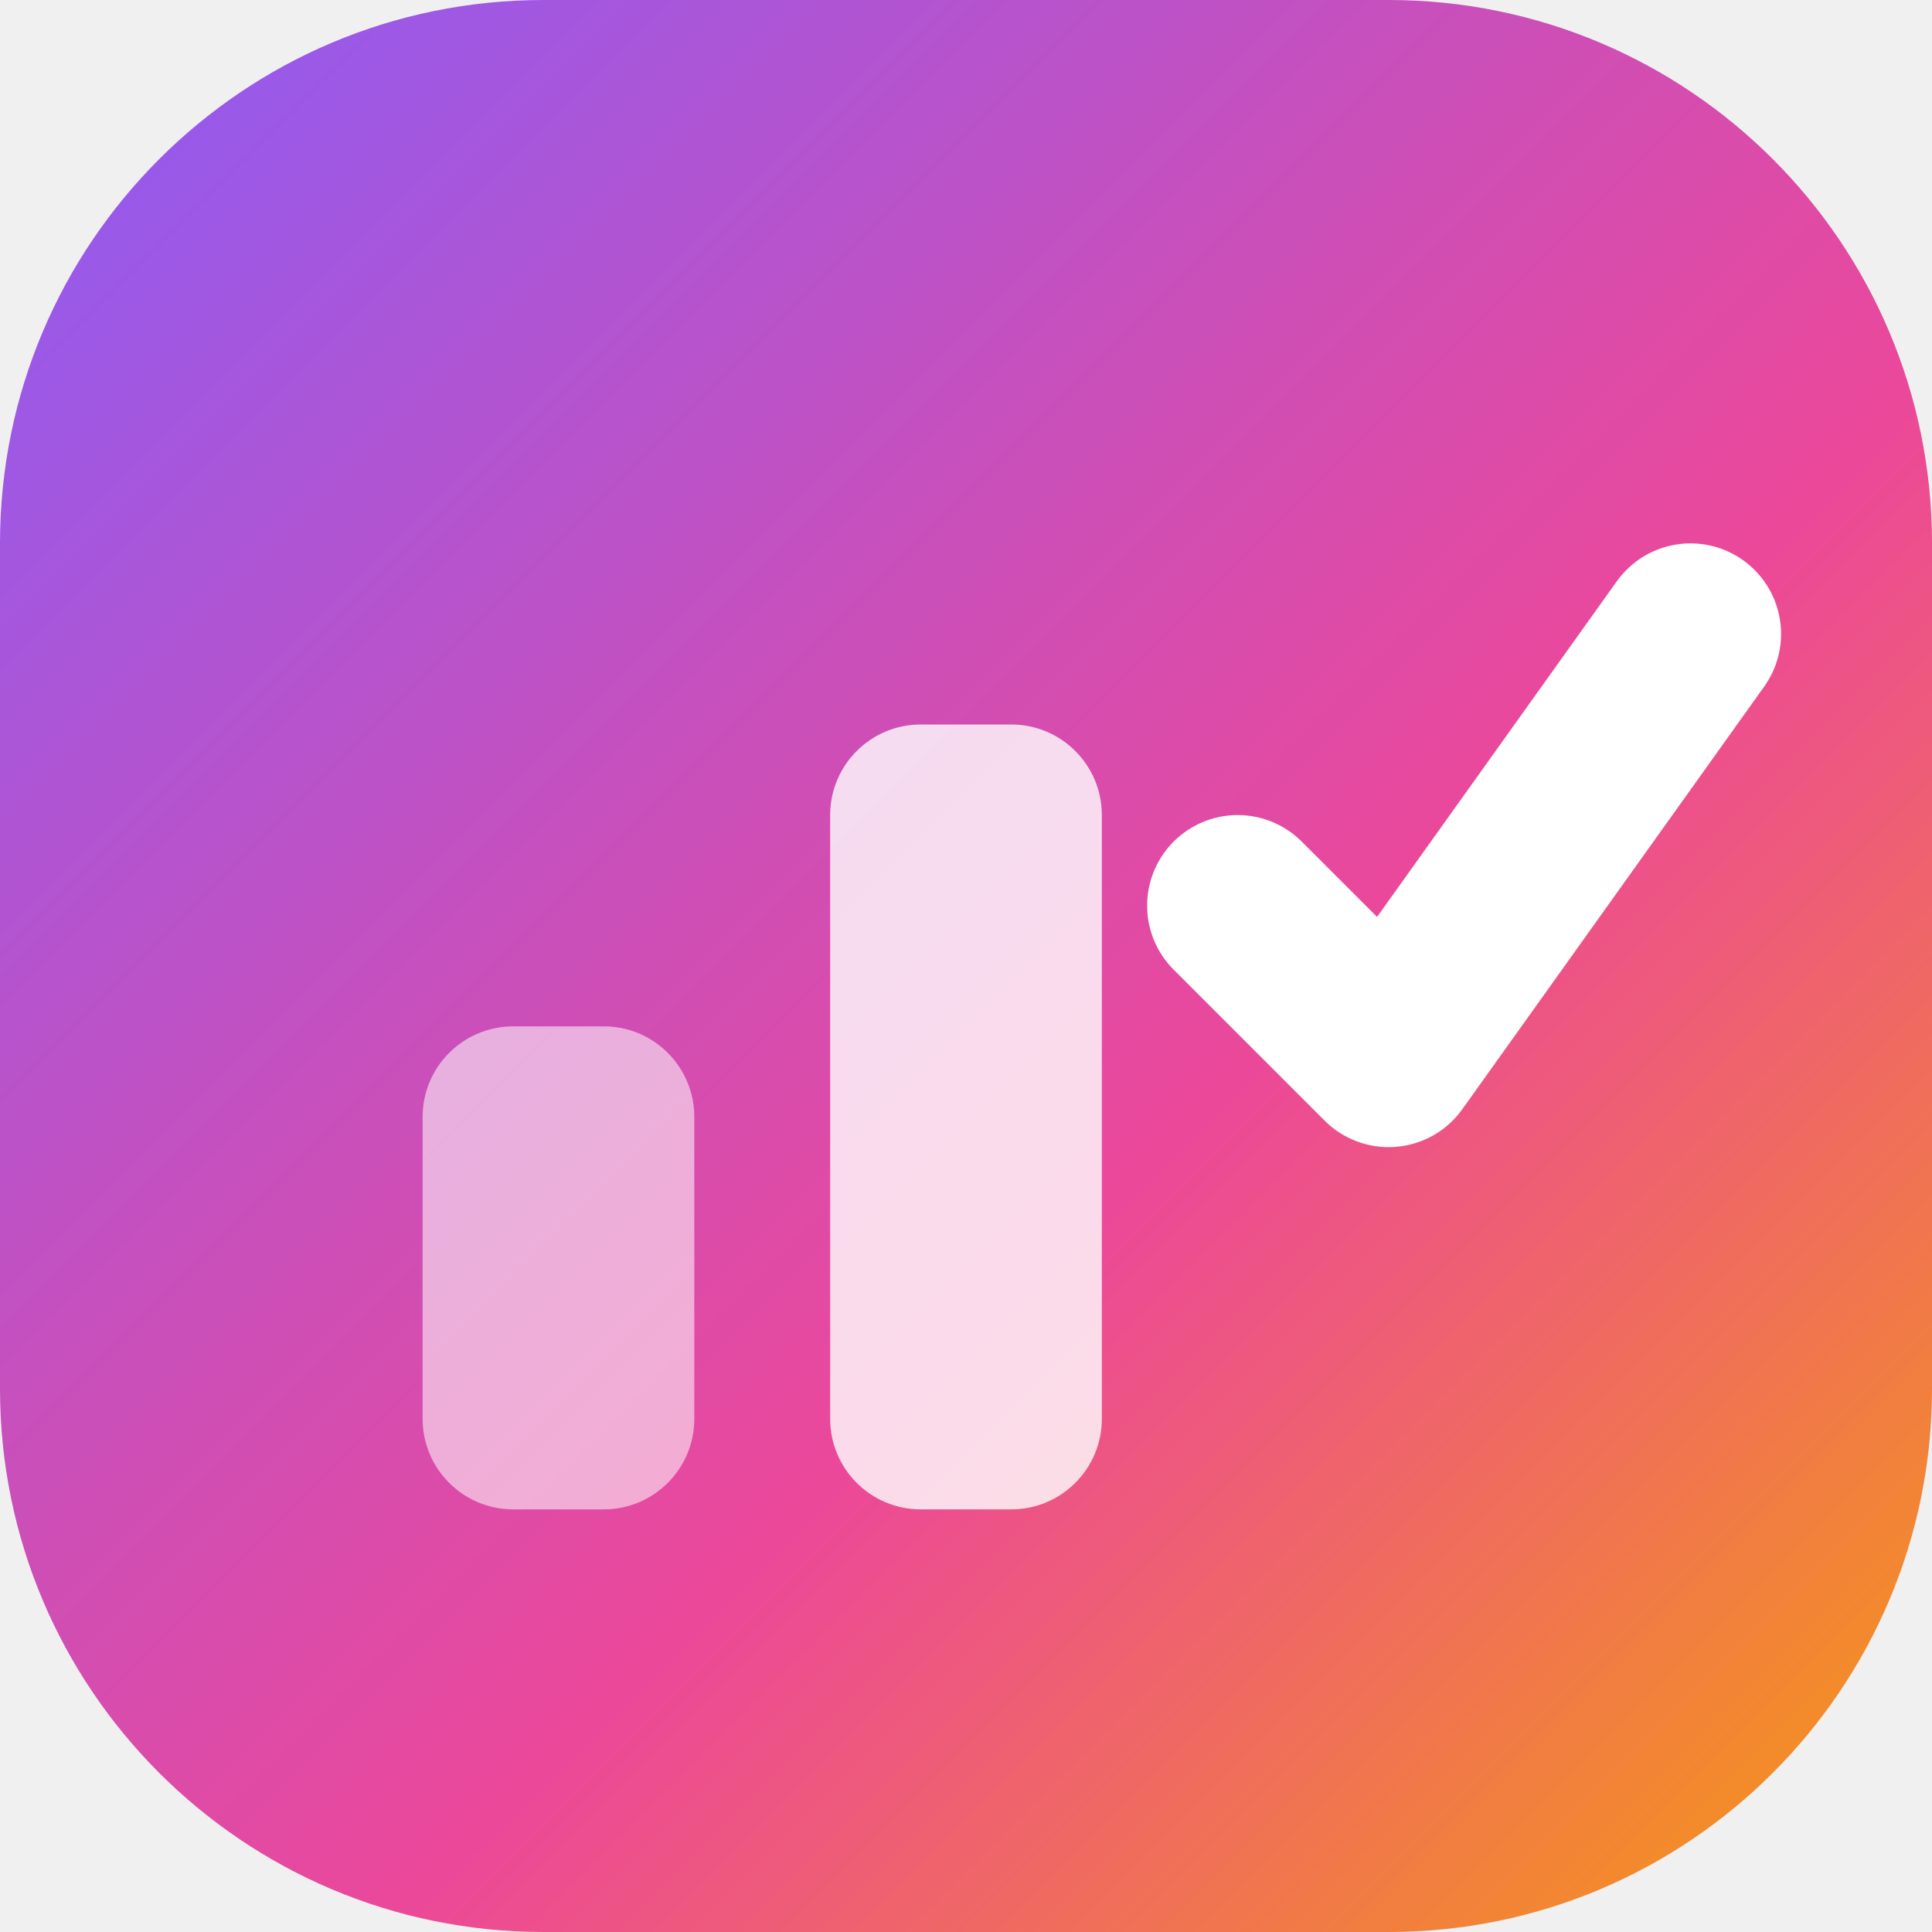
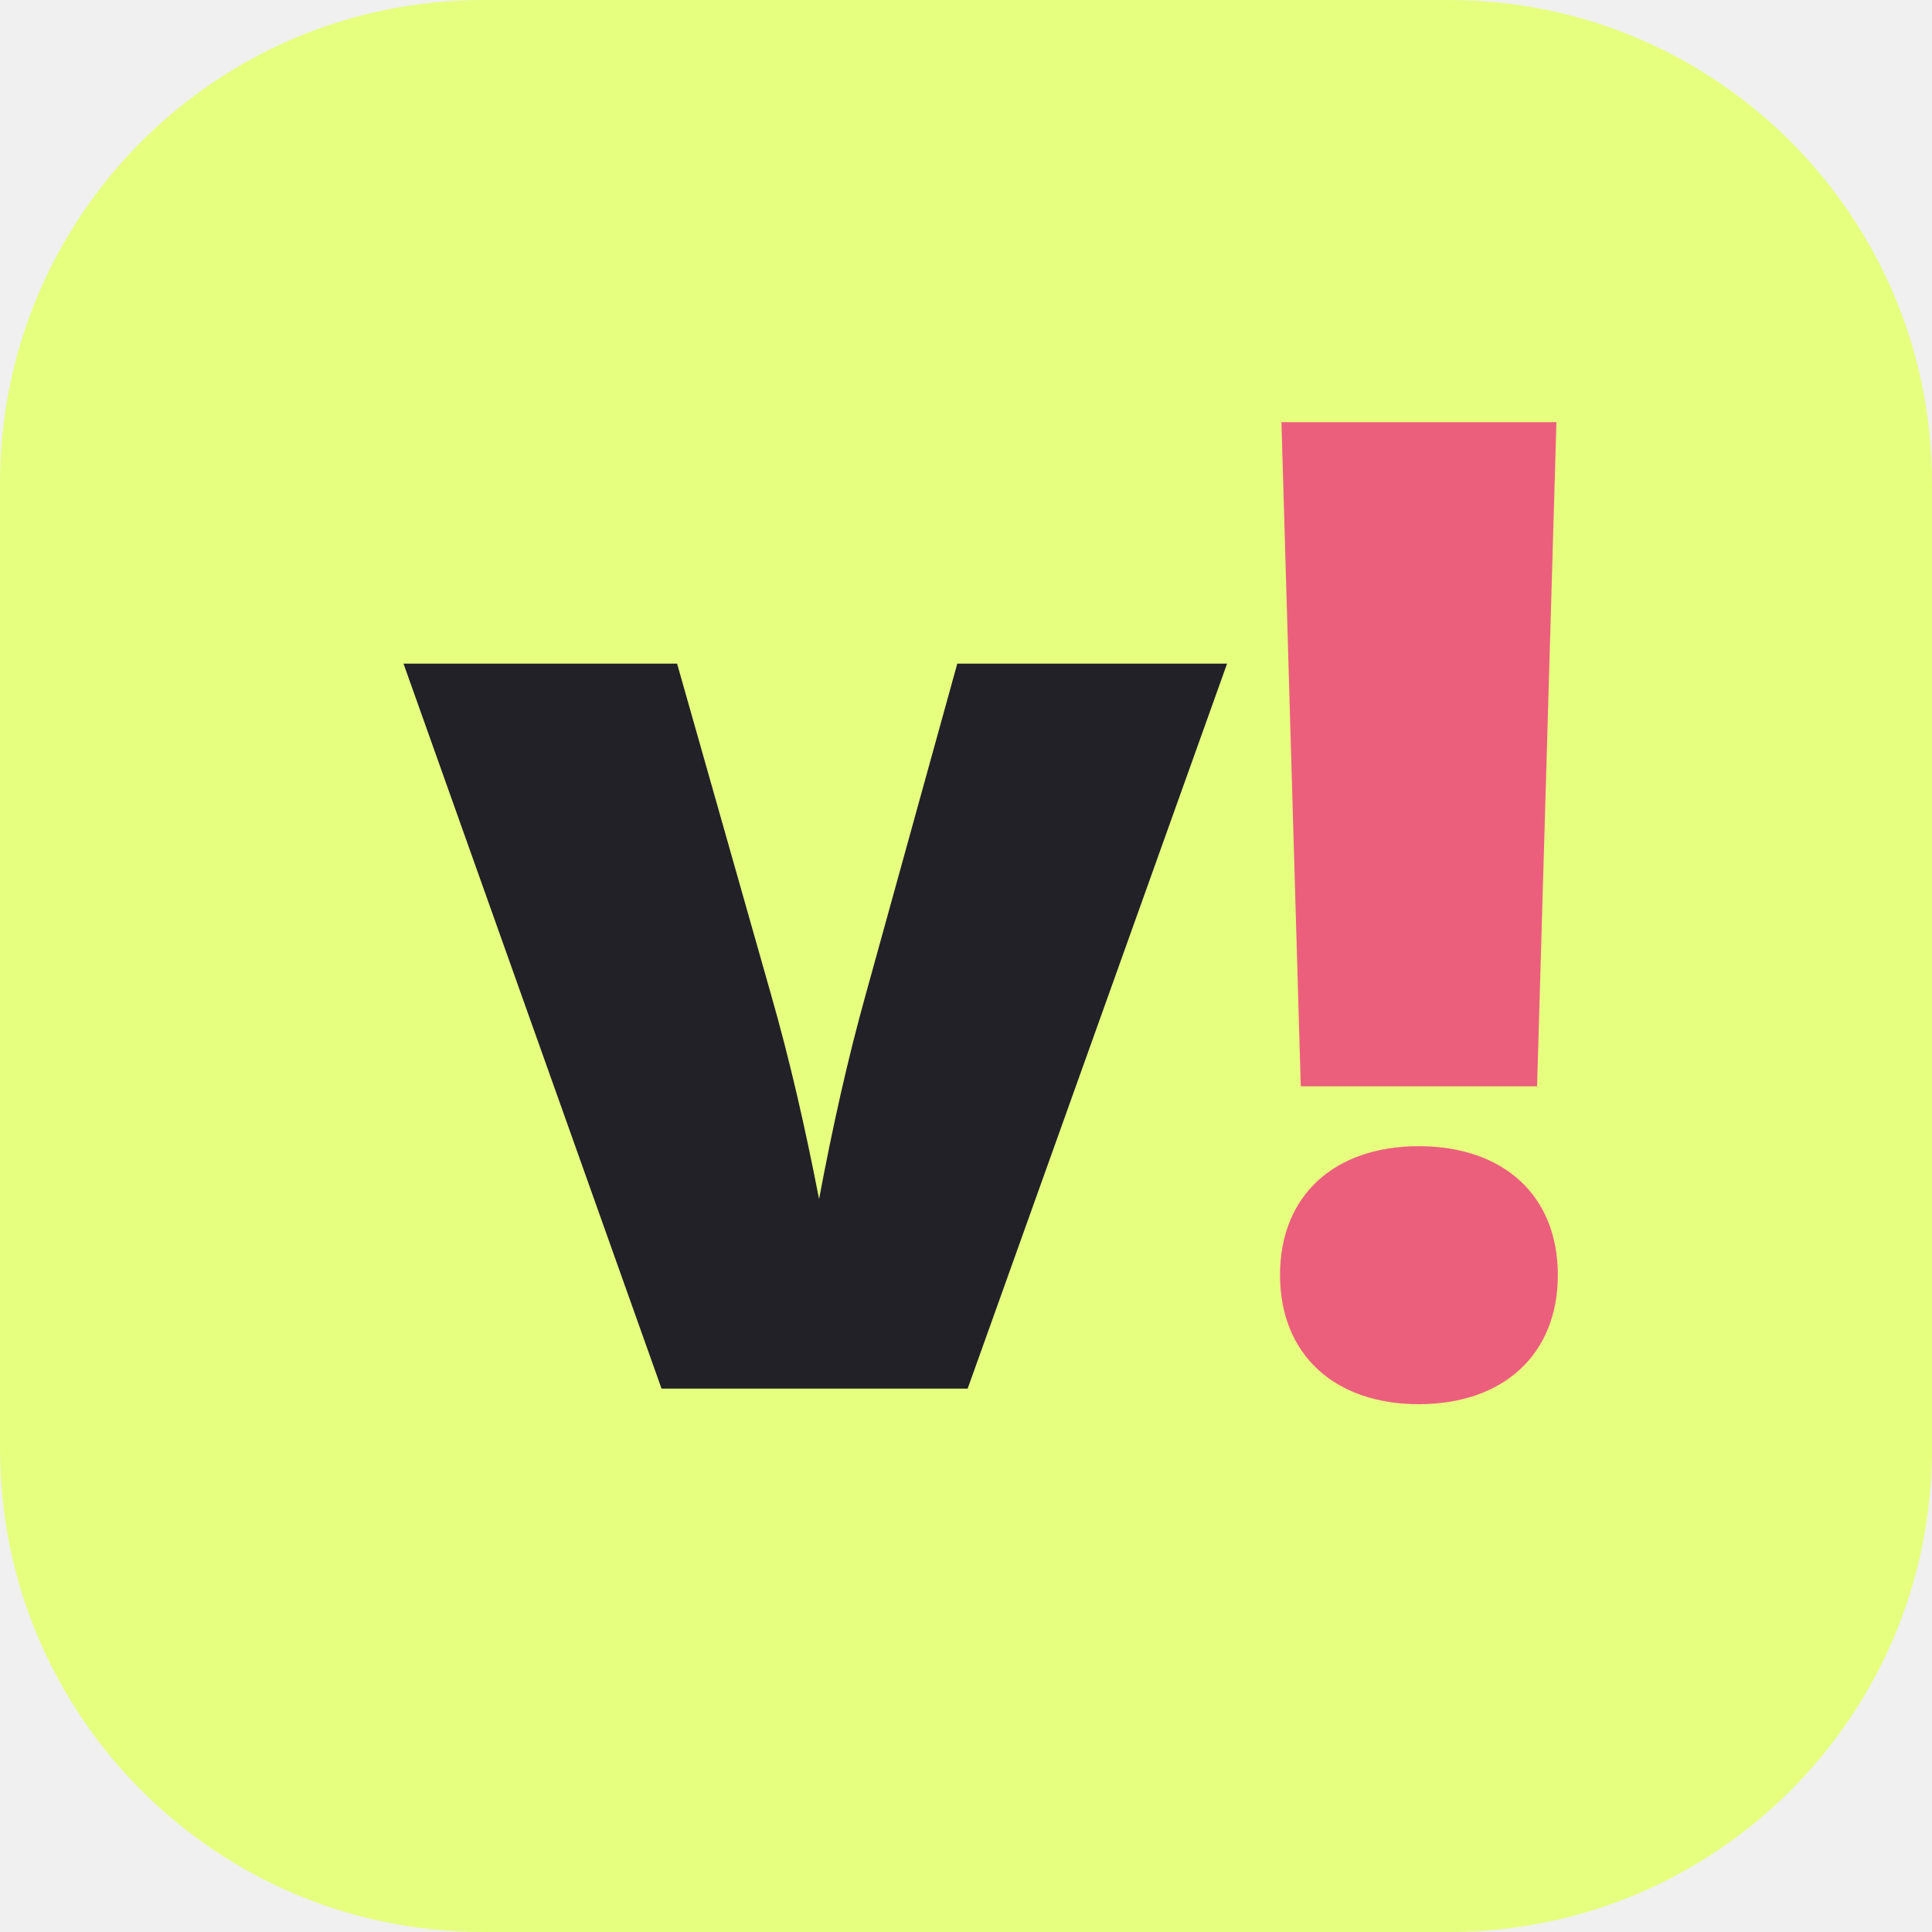
<svg xmlns="http://www.w3.org/2000/svg" viewBox="0 0 64 64">
-   <defs>
-     <linearGradient id="g" x1="0" y1="0" x2="1" y2="1">
-       <stop offset="0" stop-color="#8b5cf6" />
-       <stop offset=".6" stop-color="#ec4899" />
-       <stop offset="1" stop-color="#f59e0b" />
-     </linearGradient>
-   </defs>
-   <rect width="64" height="64" rx="18" fill="url(#g)" />
-   <rect x="14" y="34" width="9" height="16" rx="3" fill="#fff" opacity=".55" />
-   <rect x="27.5" y="24" width="9" height="26" rx="3" fill="#fff" opacity=".8" />
-   <path d="M41 30l5 5 10-14" stroke="#fff" stroke-width="6" fill="none" stroke-linecap="round" stroke-linejoin="round" />
+   <rect width="64" height="64" rx="16" fill="#e6ff7f" />
+   <text x="27" y="46" text-anchor="middle" font-family="Inter,Arial,Helvetica,sans-serif" font-weight="900" font-size="44" letter-spacing="-2" fill="#222128">v</text>
+   <text x="47" y="46" text-anchor="middle" font-family="Inter,Arial,Helvetica,sans-serif" font-weight="900" font-size="44" fill="#eb5f7d">!</text>
</svg>
